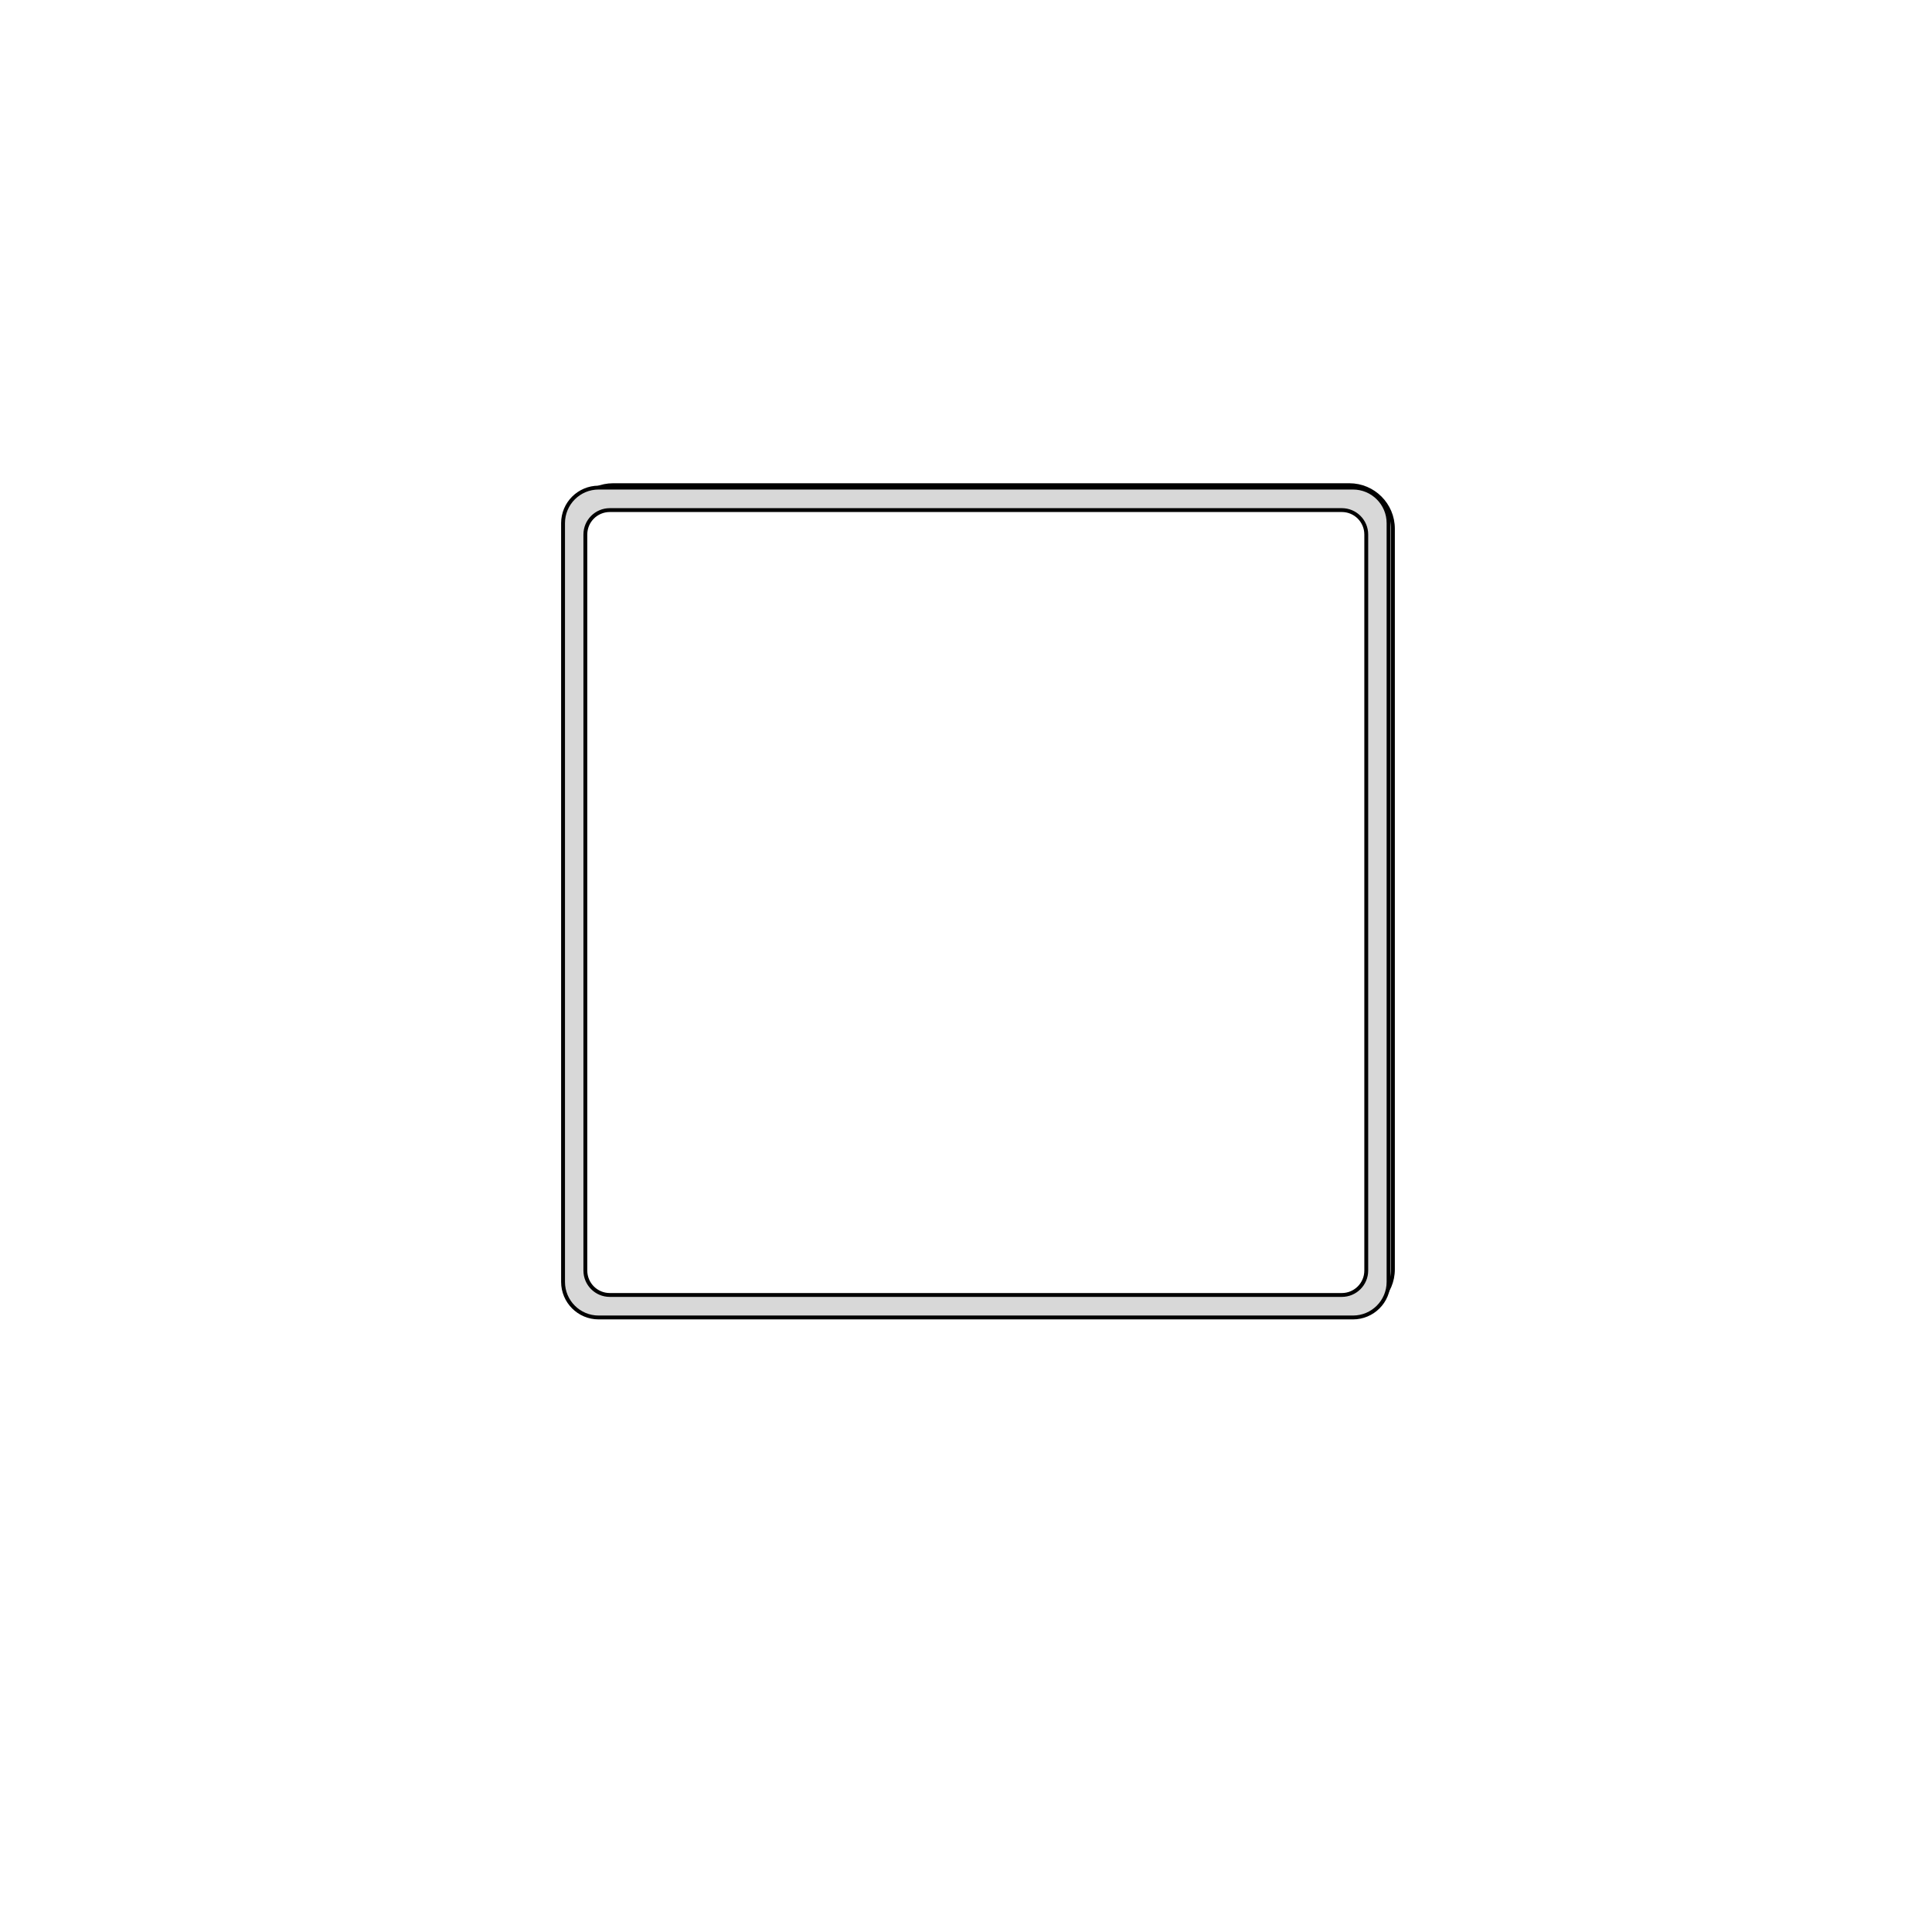
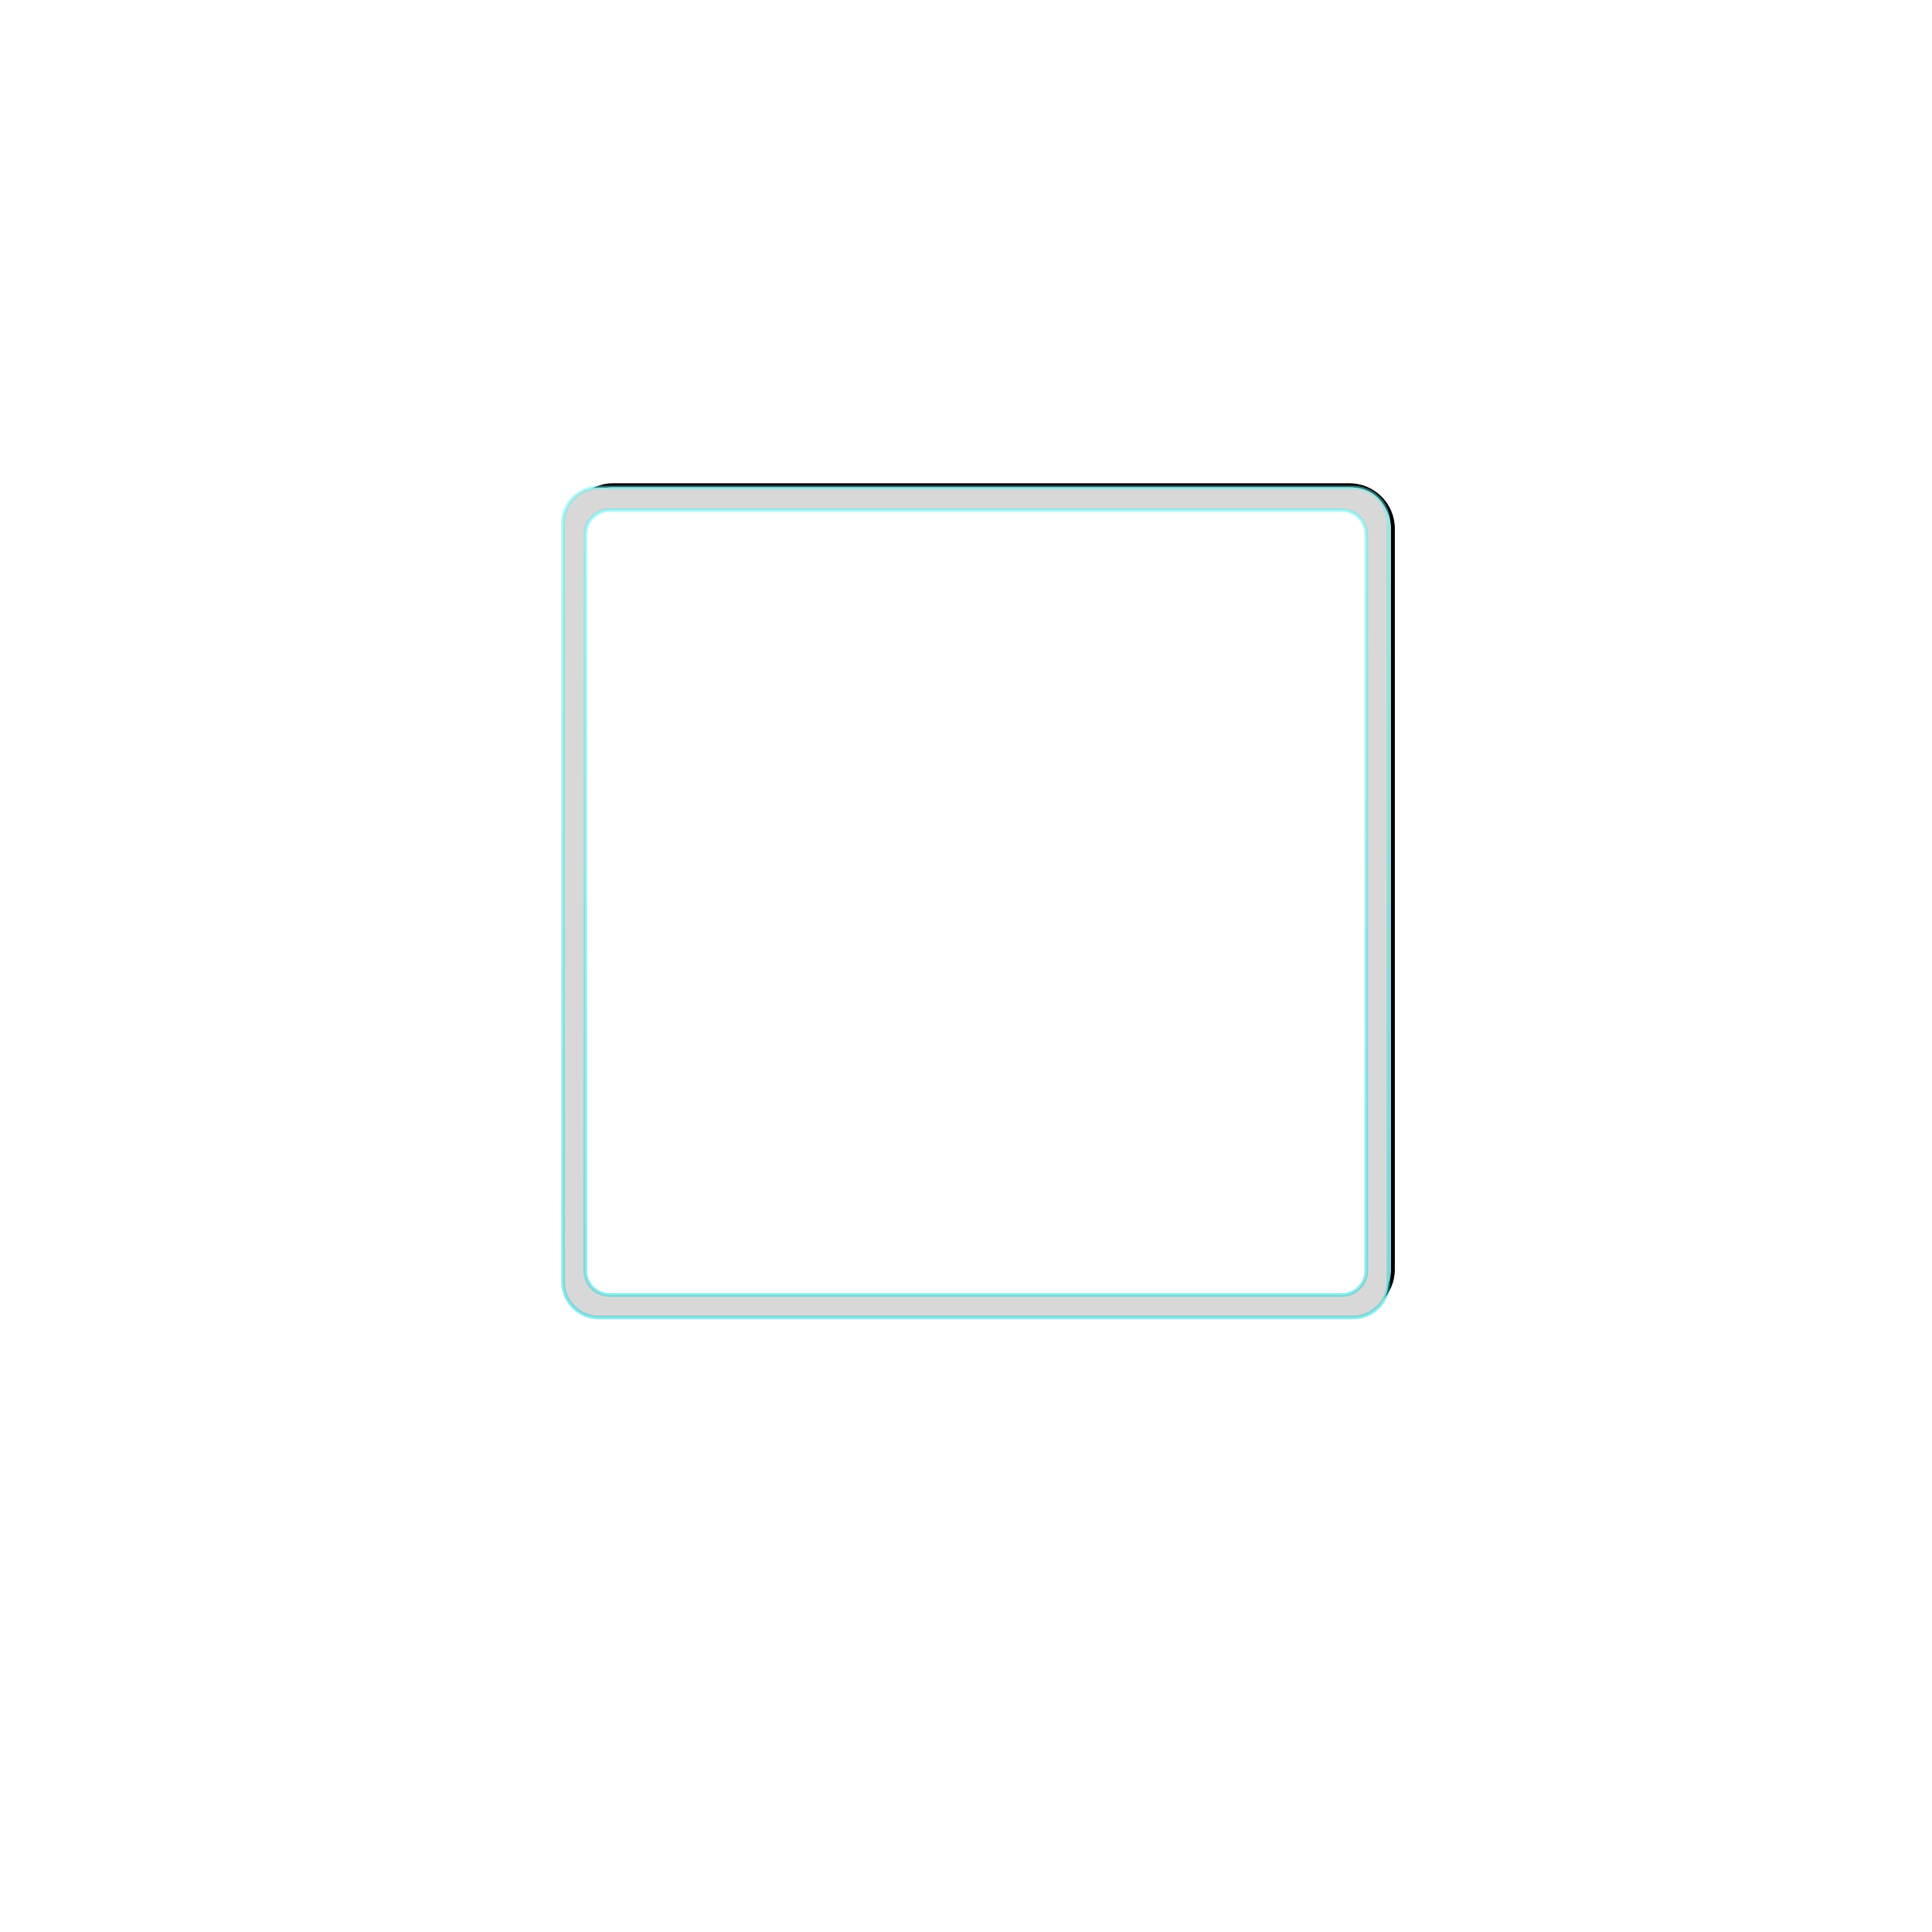
<svg xmlns="http://www.w3.org/2000/svg" xmlns:ns1="https://boxy-svg.com" viewBox="0 0 500 500">
+   <defs>
+     <linearGradient gradientUnits="userSpaceOnUse" x1="252.537" y1="126.19" x2="252.537" y2="340.957" id="gradient-0">
+       <stop offset="0" style="stop-color: rgba(86, 242, 245, 0.5)" />
+       <stop offset="1" style="stop-color: rgba(13, 213, 216, 0.5)" />
+     </linearGradient>
+   </defs>
  <path d="M 158.681 125.564 H 349.211 A 11.274 11.274 0 0 1 360.485 136.838 V 328.495 A 11.274 11.274 0 0 1 349.211 339.769 H 158.681 A 11.274 11.274 0 0 1 147.407 328.495 V 136.838 A 11.274 11.274 0 0 1 158.681 125.564 Z M 149.521 137.895 V 327.438 A 10.217 10.217 0 0 0 159.738 337.655 H 348.154 A 10.217 10.217 0 0 0 358.371 327.438 V 137.895 A 10.217 10.217 0 0 0 348.154 127.678 H 159.738 A 10.217 10.217 0 0 0 149.521 137.895 Z" style="fill: rgb(216, 216, 216); stroke: rgb(0, 0, 0);" ns1:shape="frame 147.407 125.564 213.078 214.205 2.114 2.114 11.274 11.274 11.274 11.274 1@1689b83a" />
-   <path d="M 154.921 126.19 H 350.154 A 9.204 9.204 0 0 1 359.358 135.394 V 331.753 A 9.204 9.204 0 0 1 350.154 340.957 H 154.921 A 9.204 9.204 0 0 1 145.717 331.753 V 135.394 A 9.204 9.204 0 0 1 154.921 126.19 Z M 151.489 138.329 V 328.818 A 6.318 6.318 0 0 0 157.807 335.136 H 347.268 A 6.318 6.318 0 0 0 353.586 328.818 V 138.329 A 6.318 6.318 0 0 0 347.268 132.011 H 157.807 A 6.318 6.318 0 0 0 151.489 138.329 Z" style="fill: rgb(216, 216, 216); stroke: rgb(0, 0, 0);" ns1:shape="frame 145.717 126.19 213.641 214.767 5.772 5.821 9.204 9.204 9.204 9.204 1@c5043dba" />
+   <path d="M 154.921 126.19 H 350.154 A 9.204 9.204 0 0 1 359.358 135.394 V 331.753 A 9.204 9.204 0 0 1 350.154 340.957 H 154.921 A 9.204 9.204 0 0 1 145.717 331.753 V 135.394 A 9.204 9.204 0 0 1 154.921 126.19 Z M 151.489 138.329 V 328.818 A 6.318 6.318 0 0 0 157.807 335.136 H 347.268 A 6.318 6.318 0 0 0 353.586 328.818 V 138.329 A 6.318 6.318 0 0 0 347.268 132.011 H 157.807 A 6.318 6.318 0 0 0 151.489 138.329 Z" style="fill: rgb(216, 216, 216); stroke-opacity: 0.91; stroke: url('#gradient-0'); stroke-miterlimit: 13.05; stroke-linecap: round; paint-order: fill; stroke-linejoin: round;" ns1:shape="frame 145.717 126.19 213.641 214.767 5.772 5.821 9.204 9.204 9.204 9.204 1@c5043dba" />
</svg>
